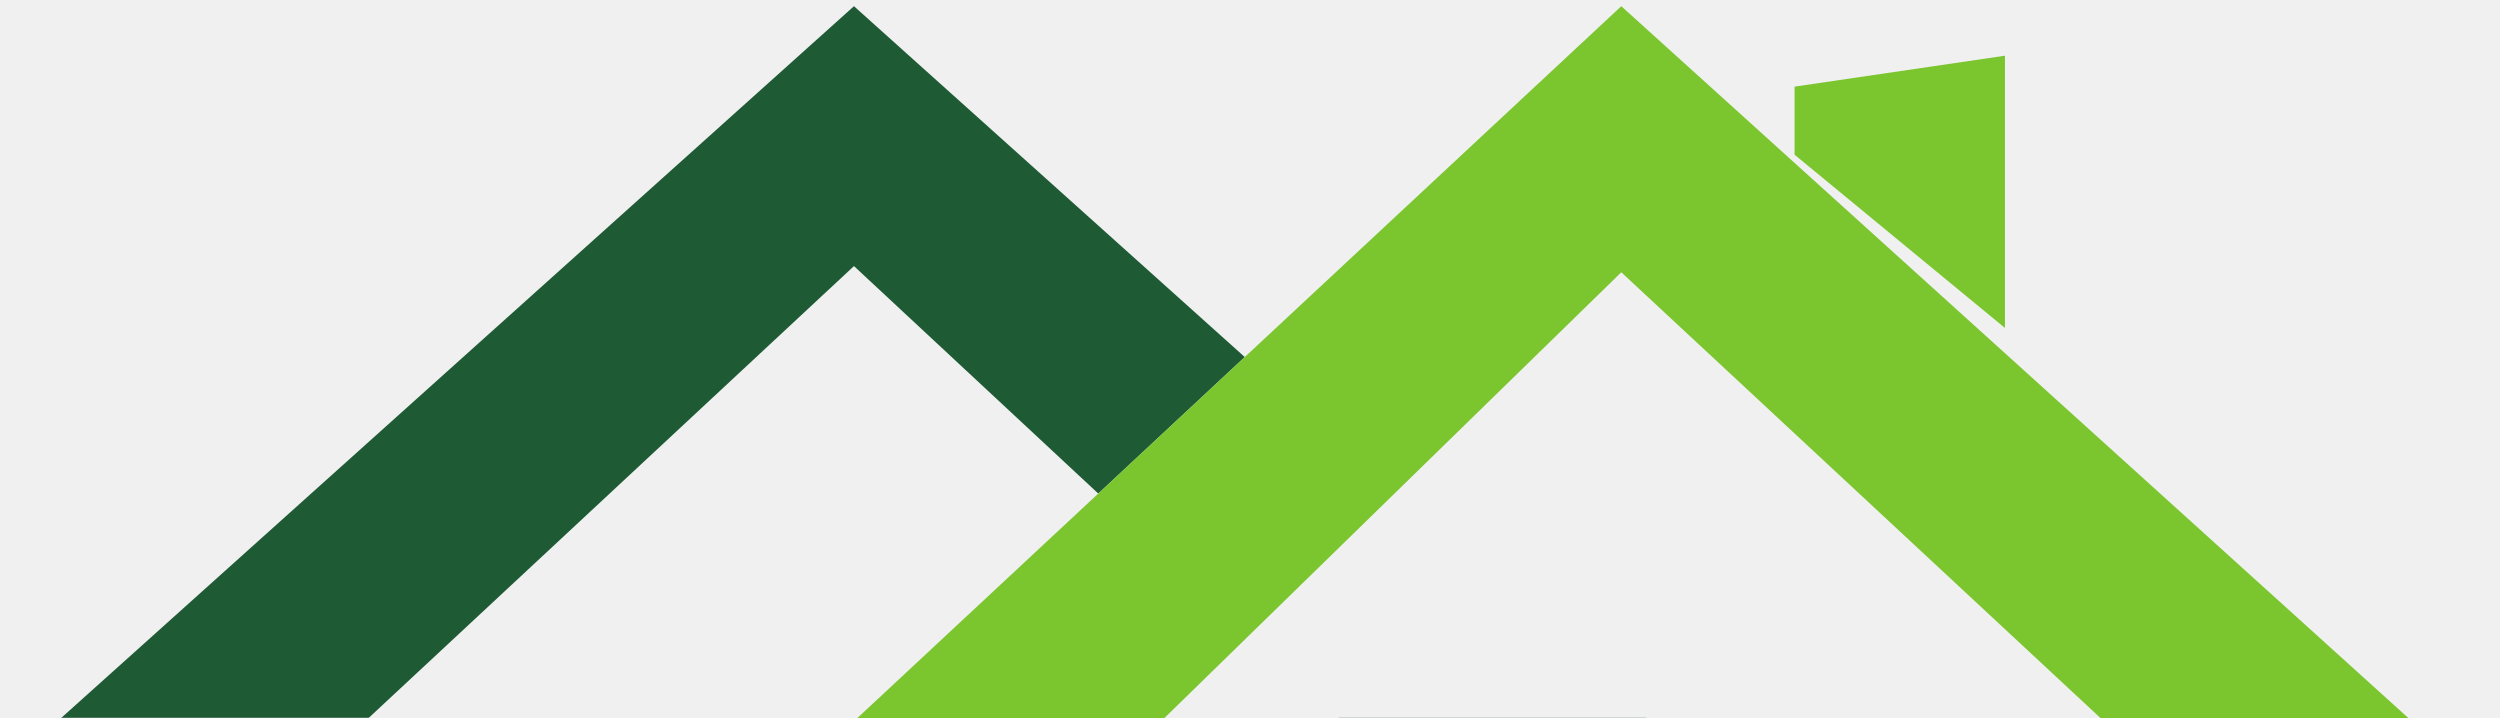
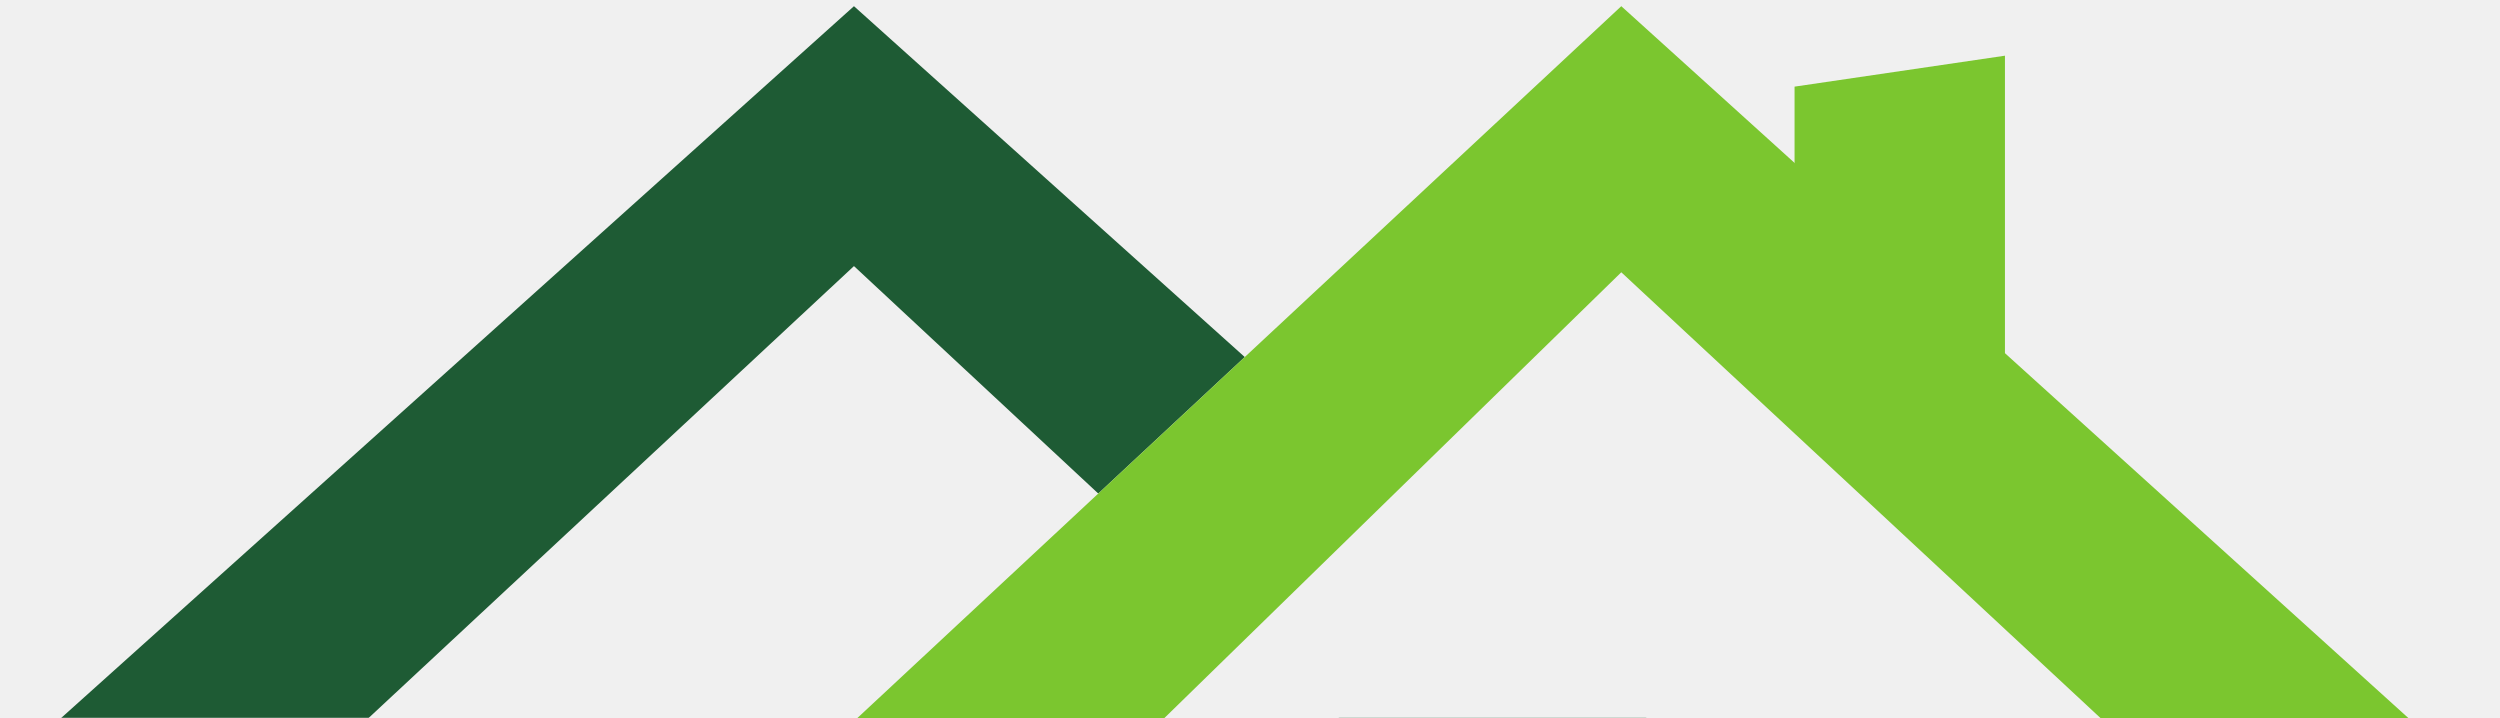
<svg xmlns="http://www.w3.org/2000/svg" viewBox="0 0 404 116" width="404" height="116" role="img" aria-label="Diag Imm'Hauts">
  <defs>
    <mask id="lgt" maskUnits="userSpaceOnUse" x="0" y="0" width="404" height="116">
      <rect x="0" y="0" width="404" height="116" fill="#fff" />
      <path d="M130 124 L262 1 L398 124 Z" fill="#000" />
    </mask>
  </defs>
  <g mask="url(#lgt)">
    <path d="M1 124 L138 1 L275 124 L225 124 L138 43 L51 124 Z" fill="#1e5b34" />
  </g>
  <path d="M130 124 L262 1 L398 124 L348 124 L262 44 L180 124 Z" fill="#7bc62f" />
-   <path d="M290 25 L290 14 L324 9 L324 53 Z" fill="#7bc62f" />
+   <path d="M290 34 L290 14 L324 9 L324 66 Z" fill="#7bc62f" />
</svg>
